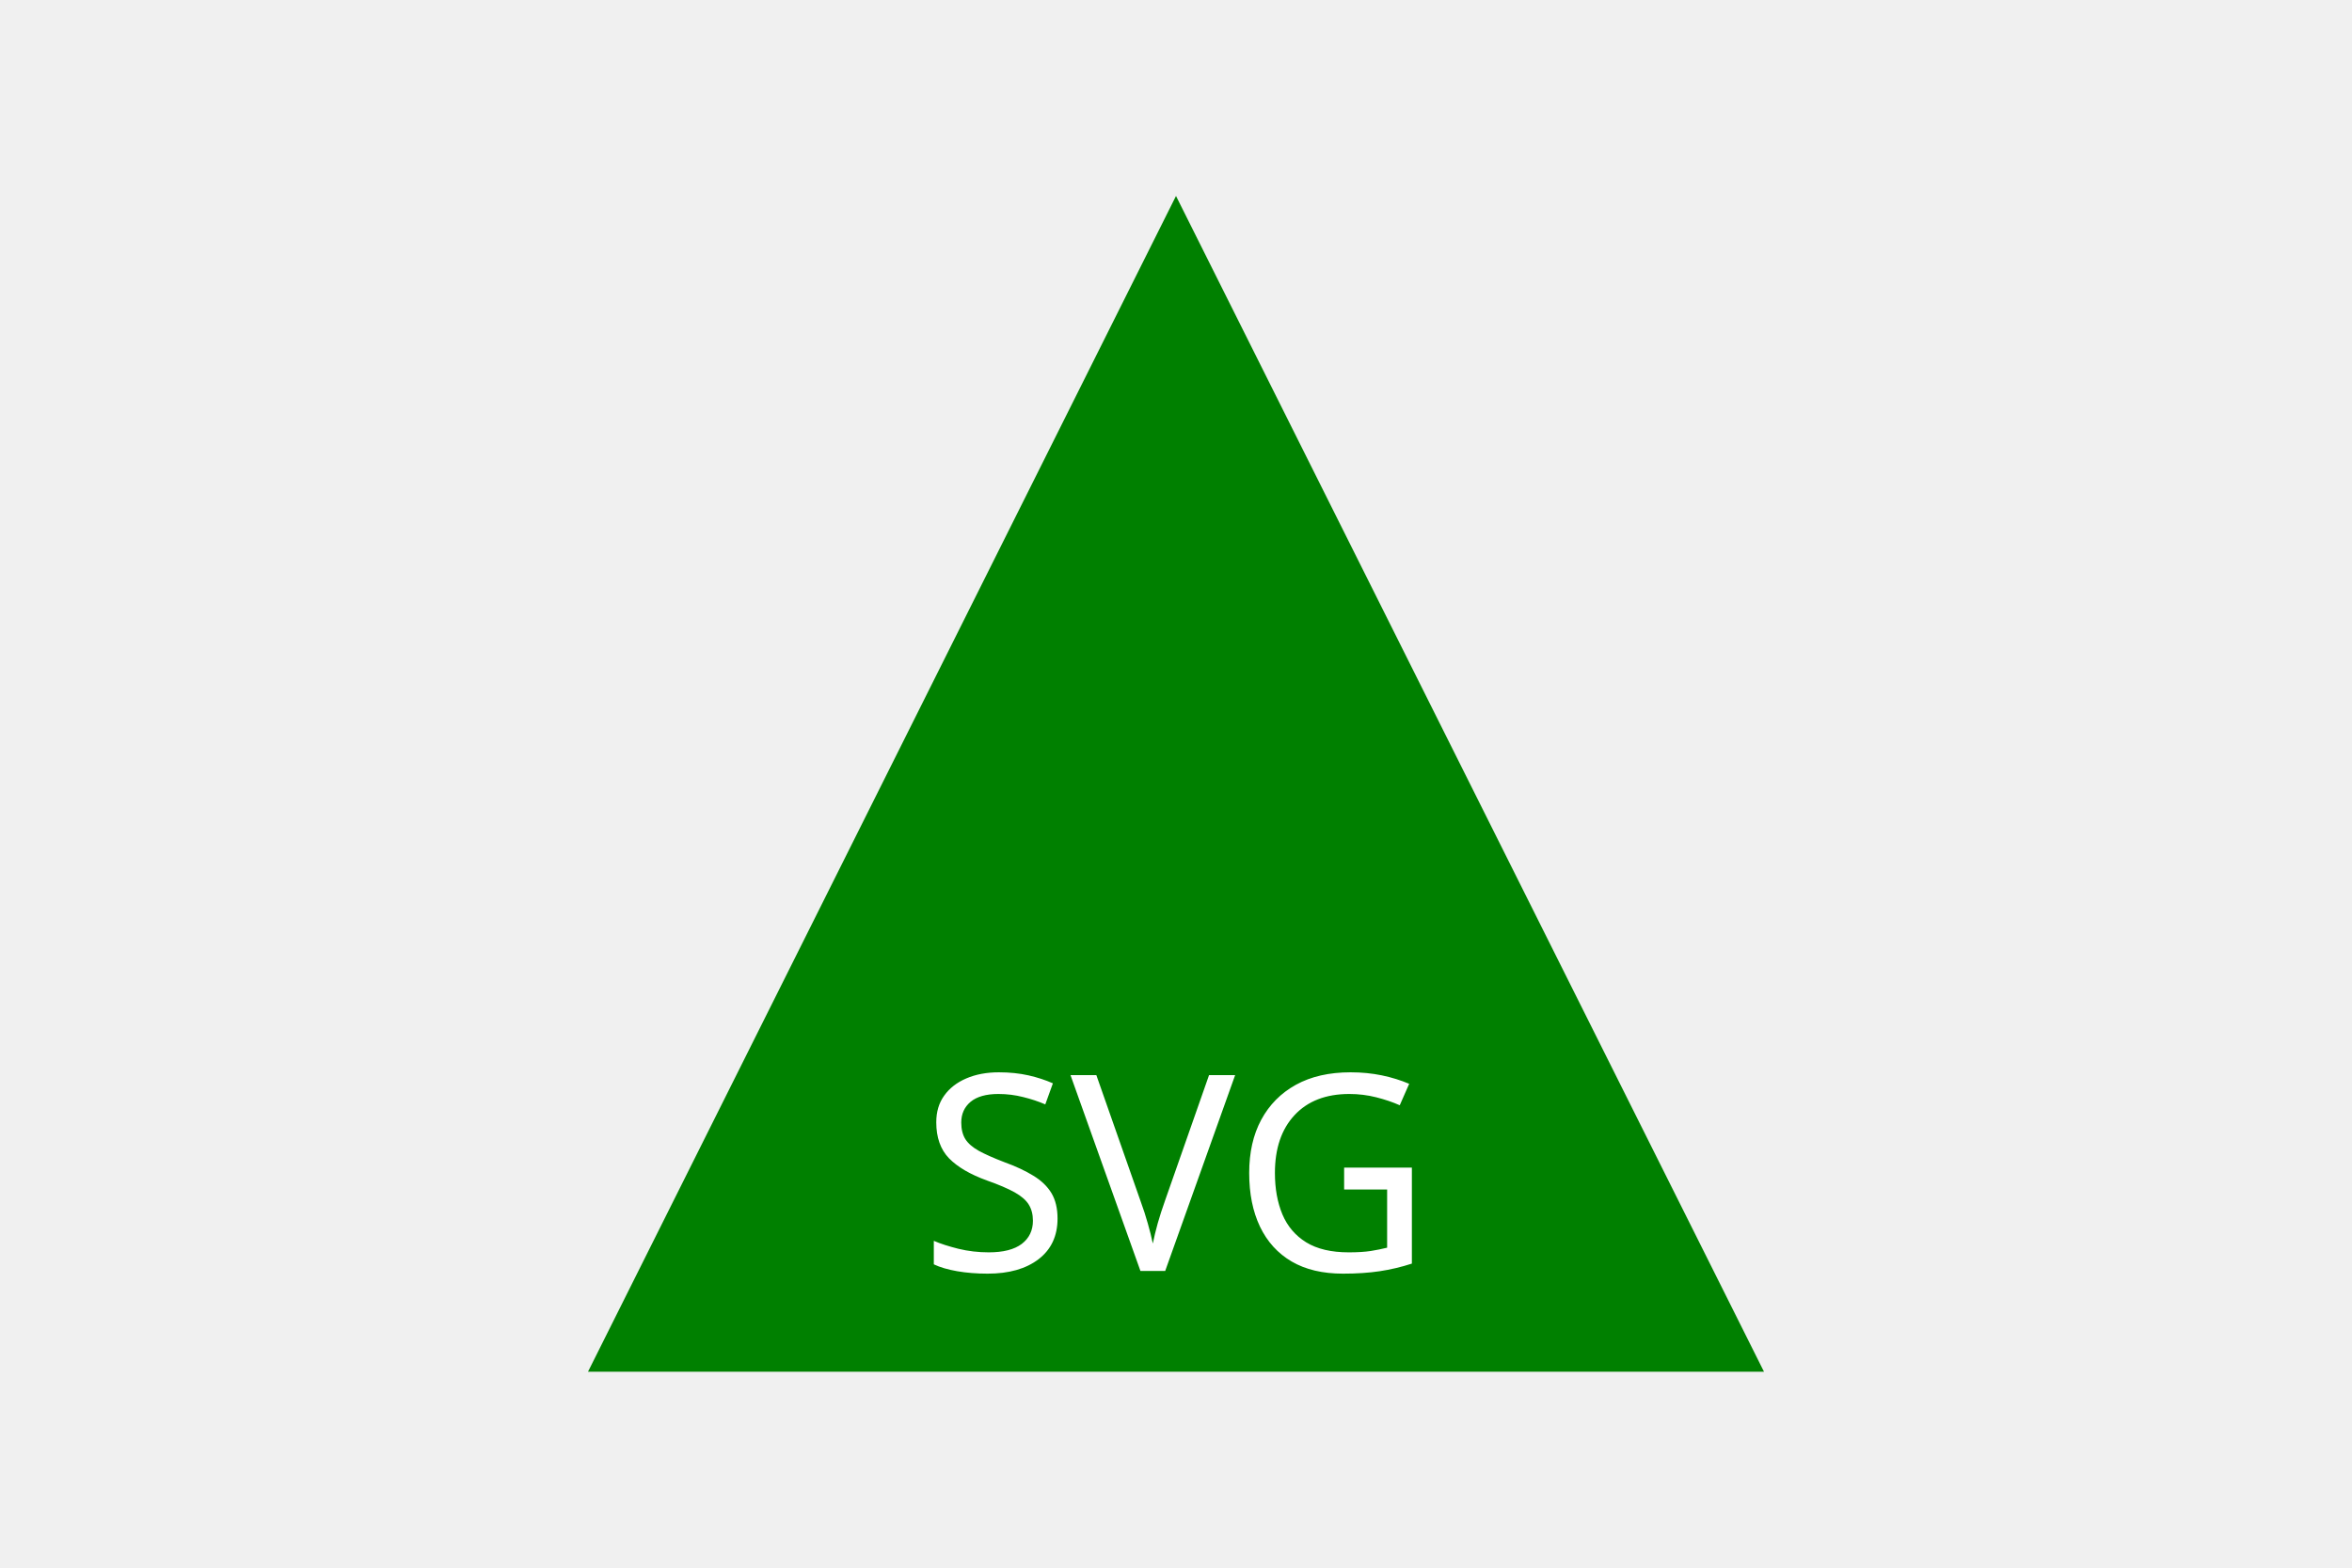
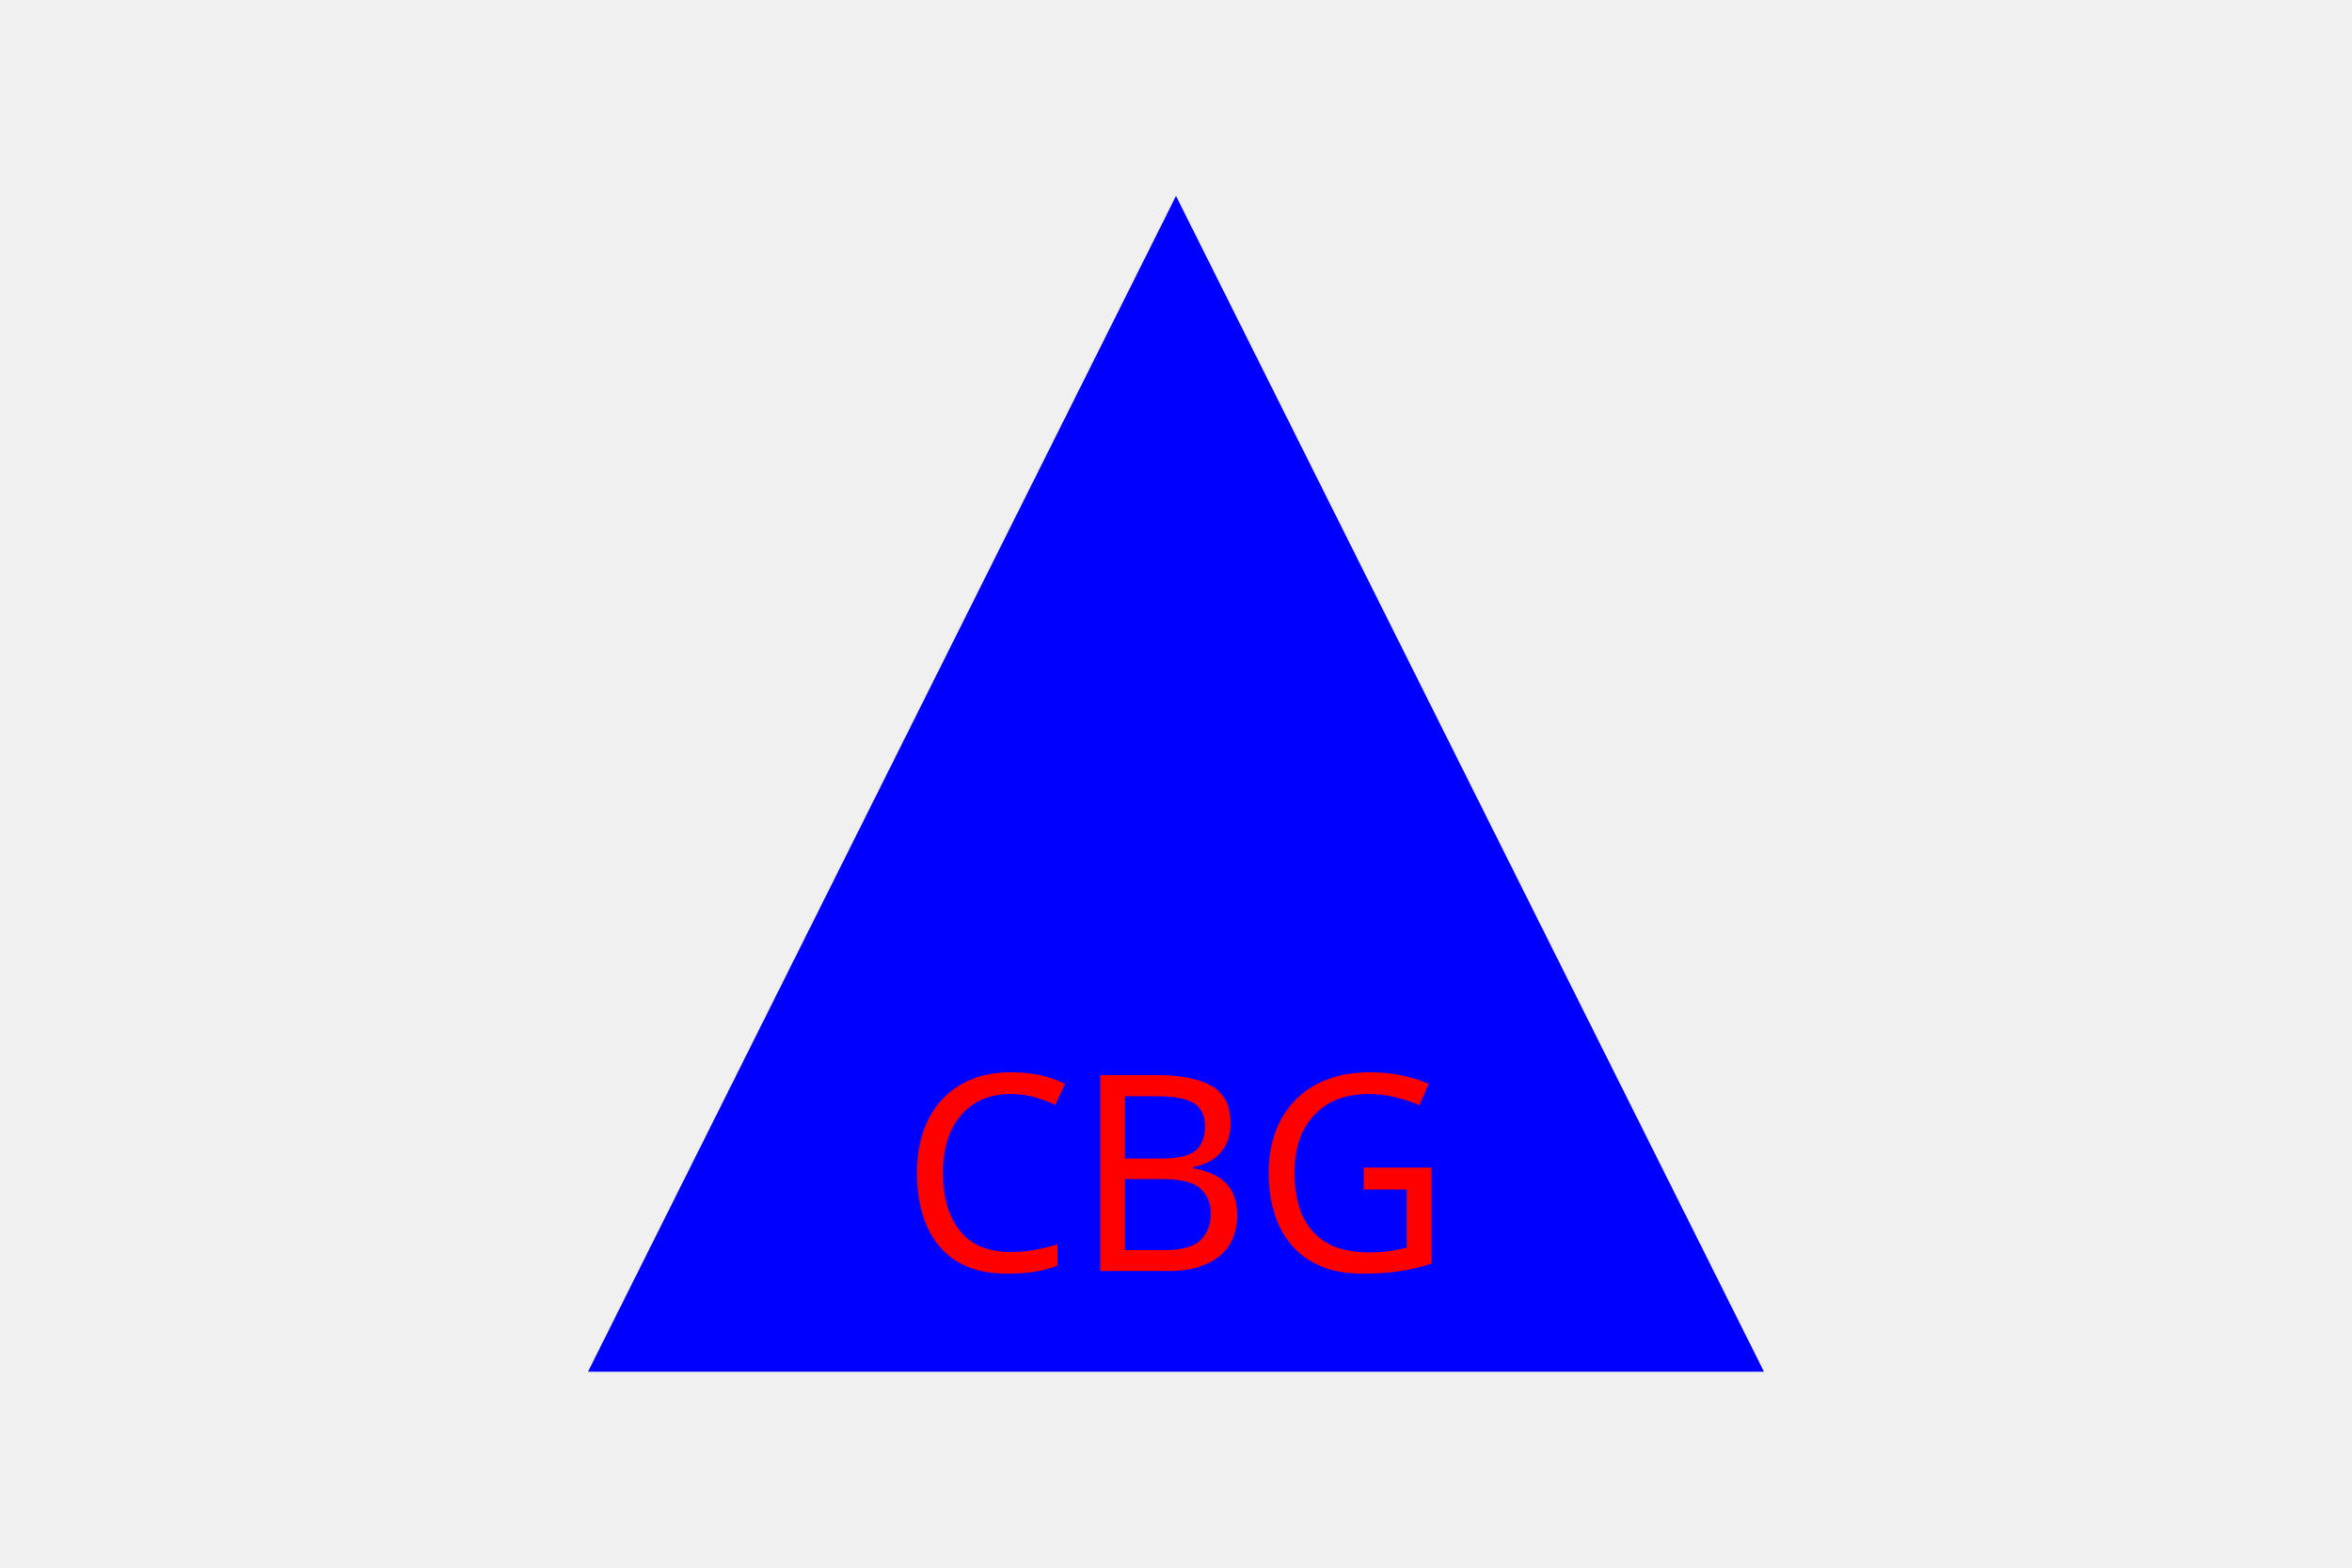
<svg xmlns="http://www.w3.org/2000/svg" width="300" height="200" version="1.1">
  <g>
-     <polygon points="150, 25 75, 175 225, 175" fill="green" />
-     <text x="150" y="150" font-family="Verdana" font-size="35" fill="white" text-anchor="middle" dominant-baseline="middle">SVG</text>
+     <polygon points="150, 25 75, 175 225, 175" fill="#0000FF" />
+     <text x="150" y="150" font-family="Verdana" font-size="35" fill="red" text-anchor="middle" dominant-baseline="middle">CBG</text>
  </g>
</svg>
